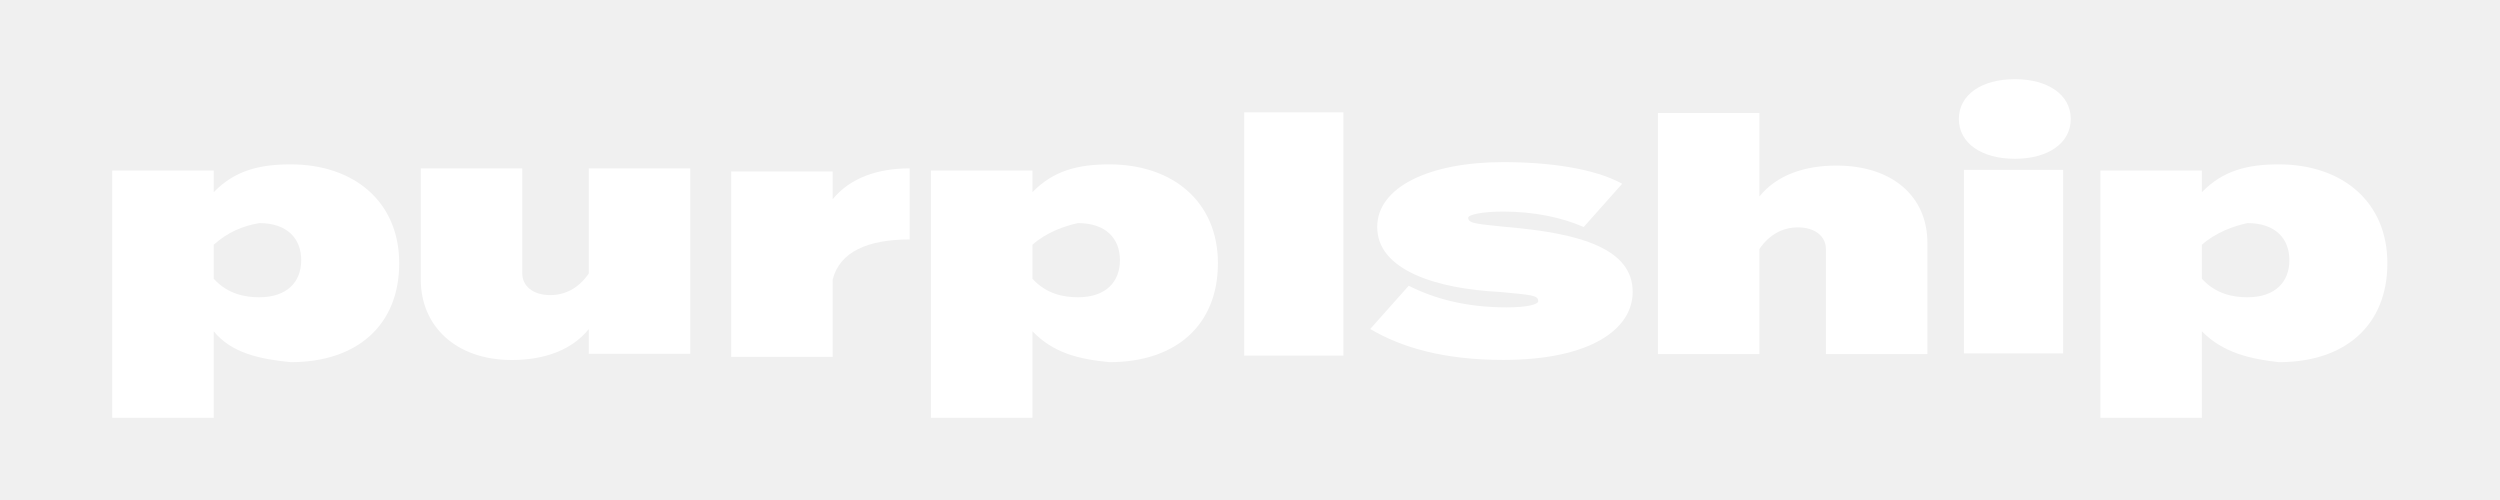
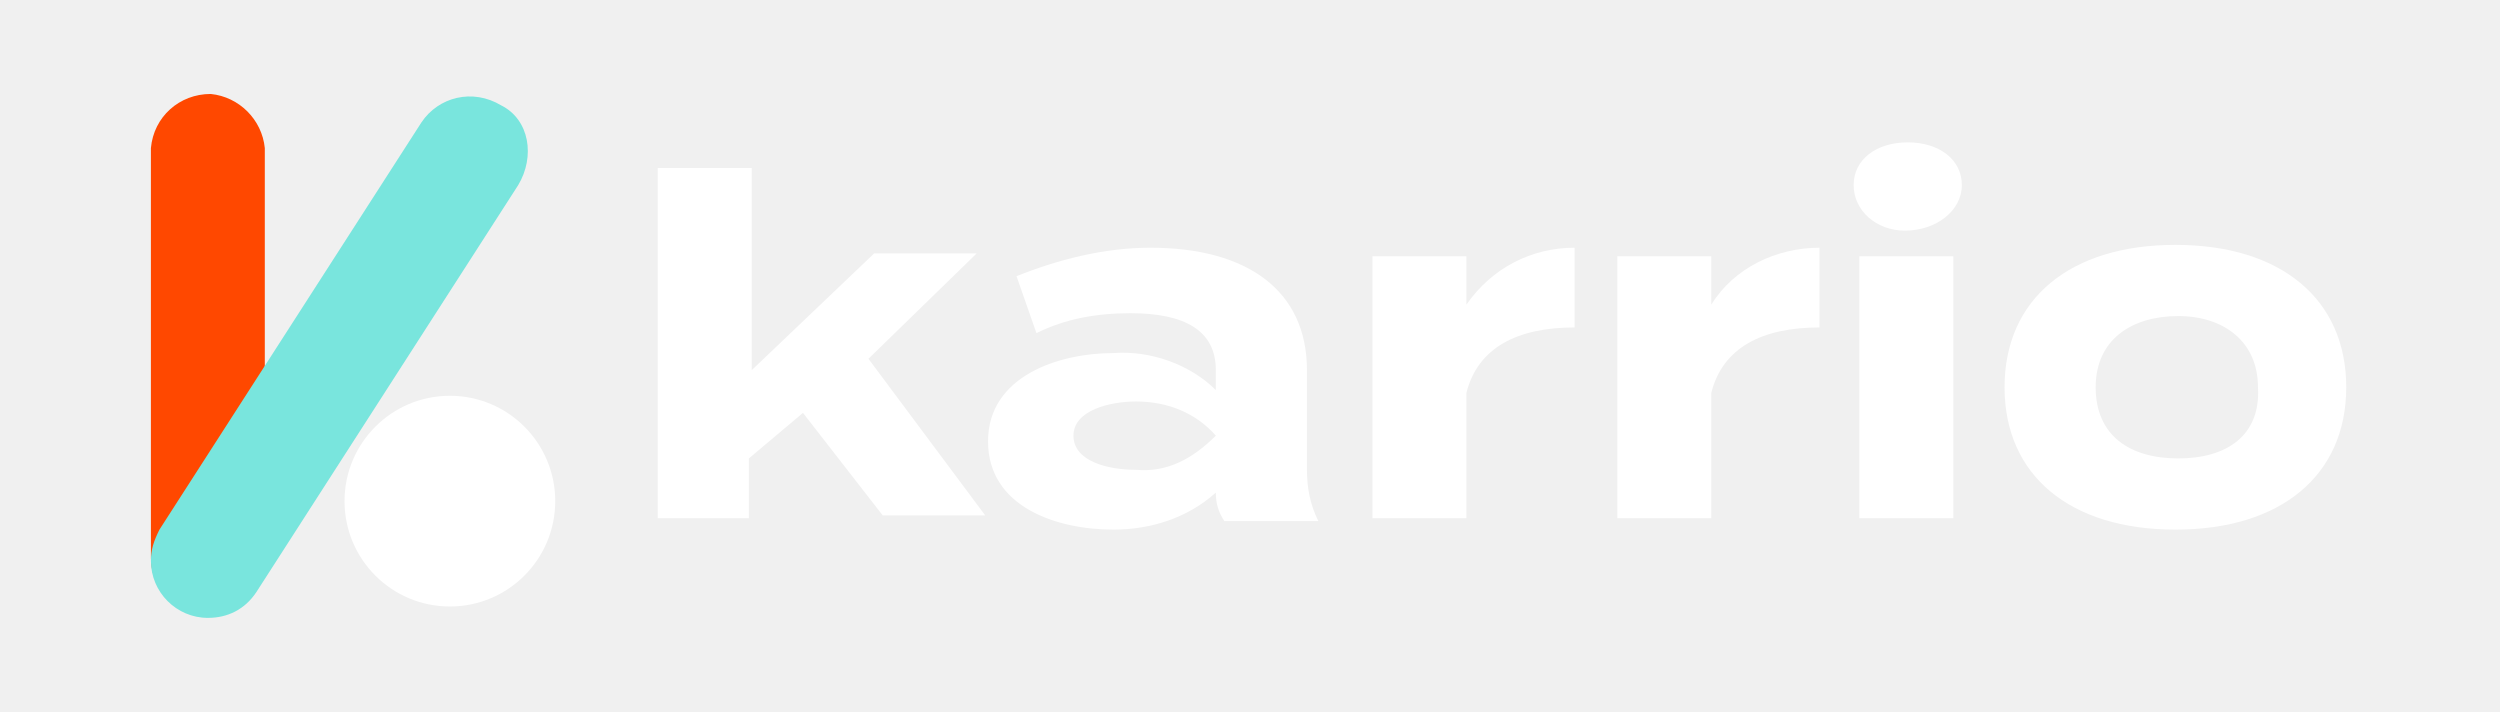
- <svg xmlns="http://www.w3.org/2000/svg" version="1.1" id="svg58" x="0px" y="0px" viewBox="0 0 125 25" style="enable-background:new 0 0 125 25;" xml:space="preserve">
+ <svg xmlns="http://www.w3.org/2000/svg" version="1.1" id="Layer_1" x="0px" y="0px" viewBox="0 0 87.8 25" style="enable-background:new 0 0 87.8 25;" xml:space="preserve">
  <style type="text/css">
- 	.st0{fill:#FFFFFF;}
+ 	.st0{fill:#FF4800;}
+ 	.st1{fill:#79E5DD;}
+ 	.st2{fill:#FFFFFF;}
  </style>
-   <g id="g66" transform="matrix(1.333333,0,0,-1.333333,0,341.072)">
-     <g id="g190" transform="matrix(0.9537305,0,0,0.8293577,-24.20463,32.97223)">
-       <path id="path106" class="st0" d="M106.5,252.7h-3.9v8.3h3.9V252.7z M102.4,263.3c0,1.1,0.9,1.8,2.2,1.8c1.3,0,2.2-0.7,2.2-1.8    c0-1.1-0.9-1.8-2.2-1.8C103.3,261.5,102.4,262.2,102.4,263.3" />
-       <g id="g171">
-         <g id="g80" transform="matrix(1.37606,0,0,1.397436,196.983,189.9786)">
-           <path id="path82" class="st0" d="M-118.6,48.4v-1.1c0.4-0.5,0.9-0.6,1.3-0.6c0.8,0,1.2,0.5,1.2,1.2c0,0.7-0.4,1.2-1.2,1.2      C-117.8,49-118.2,48.8-118.6,48.4 M-118.6,45.6v-2.8h-2.9v8h2.9v-0.7c0.6,0.7,1.3,0.9,2.2,0.9c1.8,0,3.1-1.2,3.1-3.2      c0-2-1.2-3.2-3.1-3.2C-117.3,44.7-118.1,44.9-118.6,45.6" />
-         </g>
-         <g id="g84" transform="matrix(1.37606,0,0,1.397436,288.5138,206.5664)">
-           <path id="path86" class="st0" d="M-171.5,38.9V33h-2.9v0.8c-0.5-0.7-1.3-1-2.2-1c-1.6,0-2.6,1.1-2.6,2.6v3.6h2.9v-3.4      c0-0.4,0.3-0.7,0.8-0.7c0.4,0,0.8,0.2,1.1,0.7v3.4H-171.5z" />
-         </g>
-         <g id="g88" transform="matrix(1.37606,0,0,1.397436,296.0392,166.1812)">
-           <path id="path90" class="st0" d="M-175.8,61.9v5.9h2.9v-0.9c0.5,0.7,1.3,1,2.2,1v-2.3c-1.2,0-2-0.4-2.2-1.3v-2.5H-175.8z" />
-         </g>
-         <g id="g92" transform="matrix(1.37606,0,0,1.397436,353.9829,189.9786)">
-           <path id="path94" class="st0" d="M-209.3,48.4v-1.1c0.4-0.5,0.9-0.6,1.3-0.6c0.8,0,1.2,0.5,1.2,1.2c0,0.7-0.4,1.2-1.2,1.2      C-208.4,49-208.9,48.8-209.3,48.4 M-209.3,45.6v-2.8h-2.9v8h2.9v-0.7c0.6,0.7,1.3,0.9,2.2,0.9c1.8,0,3.1-1.2,3.1-3.2      c0-2-1.2-3.2-3.1-3.2C-208,44.7-208.7,44.9-209.3,45.6" />
-         </g>
-         <path id="path96" class="st0" d="M74.3,263.6h3.9v-11h-3.9V263.6z" />
-         <g id="g98" transform="matrix(1.37606,0,0,1.397436,469.23,179.7394)">
-           <path id="path100" class="st0" d="M-275.9,54.2c0-1.2-1.2-2.2-3.7-2.2c-1.7,0-2.9,0.4-3.8,1l1.1,1.4c0.7-0.4,1.6-0.7,2.8-0.7      c0.6,0,0.9,0.1,0.9,0.2c0,0.2-0.2,0.2-1.1,0.3c-1.8,0.1-3.5,0.7-3.5,2.1c0,1.3,1.5,2.1,3.6,2.1c1.3,0,2.6-0.2,3.4-0.7l-1.1-1.4      c-0.6,0.3-1.4,0.5-2.3,0.5c-0.6,0-1-0.1-1-0.2c0-0.2,0.3-0.2,1.1-0.3C-277.4,56.1-275.9,55.6-275.9,54.2" />
-         </g>
-         <g id="g102" transform="matrix(1.37606,0,0,1.397436,525.5396,190.4836)">
-           <path id="path104" class="st0" d="M-308.4,48.1v-3.6h-2.9v3.4c0,0.4-0.3,0.7-0.8,0.7c-0.4,0-0.8-0.2-1.1-0.7v-3.4h-2.9v5.9v1.9      h2.9v-2.1v-0.6c0.5,0.7,1.3,1,2.2,1C-309.4,50.6-308.4,49.6-308.4,48.1" />
-         </g>
-         <g id="g108" transform="matrix(1.37606,0,0,1.397436,578.4399,189.9786)">
-           <path id="path110" class="st0" d="M-339,48.4v-1.1c0.4-0.5,0.9-0.6,1.3-0.6c0.8,0,1.2,0.5,1.2,1.2c0,0.7-0.4,1.2-1.2,1.2      C-338.1,49-338.6,48.8-339,48.4 M-339,45.6v-2.8h-2.9v8h2.9v-0.7c0.6,0.7,1.3,0.9,2.2,0.9c1.8,0,3.1-1.2,3.1-3.2      c0-2-1.2-3.2-3.1-3.2C-337.6,44.7-338.4,44.9-339,45.6" />
-         </g>
-       </g>
-     </g>
+   <g>
+     <path class="st0" d="M7.3,21.6c-1.1,0-2-0.9-2-2V5.2c0.1-1.1,1-1.9,2.1-1.9c1,0.1,1.8,0.9,1.9,1.9v14.4C9.2,20.7,8.3,21.6,7.3,21.6   L7.3,21.6z" />
+     <path class="st1" d="M7.3,21.7c-1.1,0-2-0.9-2-2c0-0.4,0.1-0.7,0.3-1.1l9.2-14.3c0.6-0.9,1.8-1.2,2.8-0.6c1,0.5,1.2,1.8,0.6,2.8   L9,20.8C8.6,21.4,8,21.7,7.3,21.7z" />
+     <circle class="st2" cx="15.8" cy="17.6" r="3.7" />
+     <path class="st2" d="M28.2,14.5l-1.9,1.6v2.1h-3.2V5.9h3.3V13l4.3-4.1h3.6l-3.8,3.7l4.1,5.5H31L28.2,14.5z" />
+     <path class="st2" d="M45.9,13v3.5c0,0.6,0.1,1.2,0.4,1.8h-3.3c-0.2-0.3-0.3-0.6-0.3-1l0,0c-1,0.9-2.3,1.3-3.6,1.3   c-2,0-4.4-0.8-4.4-3.1s2.5-3.1,4.4-3.1c1.3-0.1,2.7,0.4,3.6,1.3V13c0-1.4-1.1-2-3-2c-1.2,0-2.3,0.2-3.3,0.7l-0.7-2   c1.5-0.6,3.1-1,4.7-1C43.8,8.7,45.9,10.2,45.9,13z M42.7,15.3c-0.7-0.8-1.7-1.2-2.8-1.2c-0.9,0-2.2,0.3-2.2,1.2s1.2,1.2,2.2,1.2   c1.1,0.1,2-0.4,2.8-1.2V15.3z" />
+     <path class="st2" d="M48.2,18.3V9h3.3v1.7c0.9-1.3,2.3-2,3.8-2v2.8c-2,0-3.4,0.7-3.8,2.3v4.4H48.2z" />
+     <path class="st2" d="M56.8,18.3V9h3.3v1.7c0.8-1.3,2.3-2,3.8-2v2.8c-2,0-3.4,0.7-3.8,2.3v4.4H56.8z" />
+     <path class="st2" d="M65.1,6.5c0-0.9,0.8-1.5,1.9-1.5c1.1,0,1.9,0.6,1.9,1.5S68,8.1,66.9,8.1C65.9,8.1,65.1,7.4,65.1,6.5z    M68.6,18.2h-3.3V9h3.3V18.2z" />
+     <path class="st2" d="M70.4,13.6c0-3.1,2.3-5,6-5s6,1.9,6,5s-2.3,5-6,5S70.4,16.7,70.4,13.6z M79.3,13.6c0-1.6-1.2-2.5-2.8-2.5   s-2.9,0.8-2.9,2.5s1.2,2.5,2.9,2.5S79.4,15.3,79.3,13.6L79.3,13.6z" />
  </g>
</svg>
